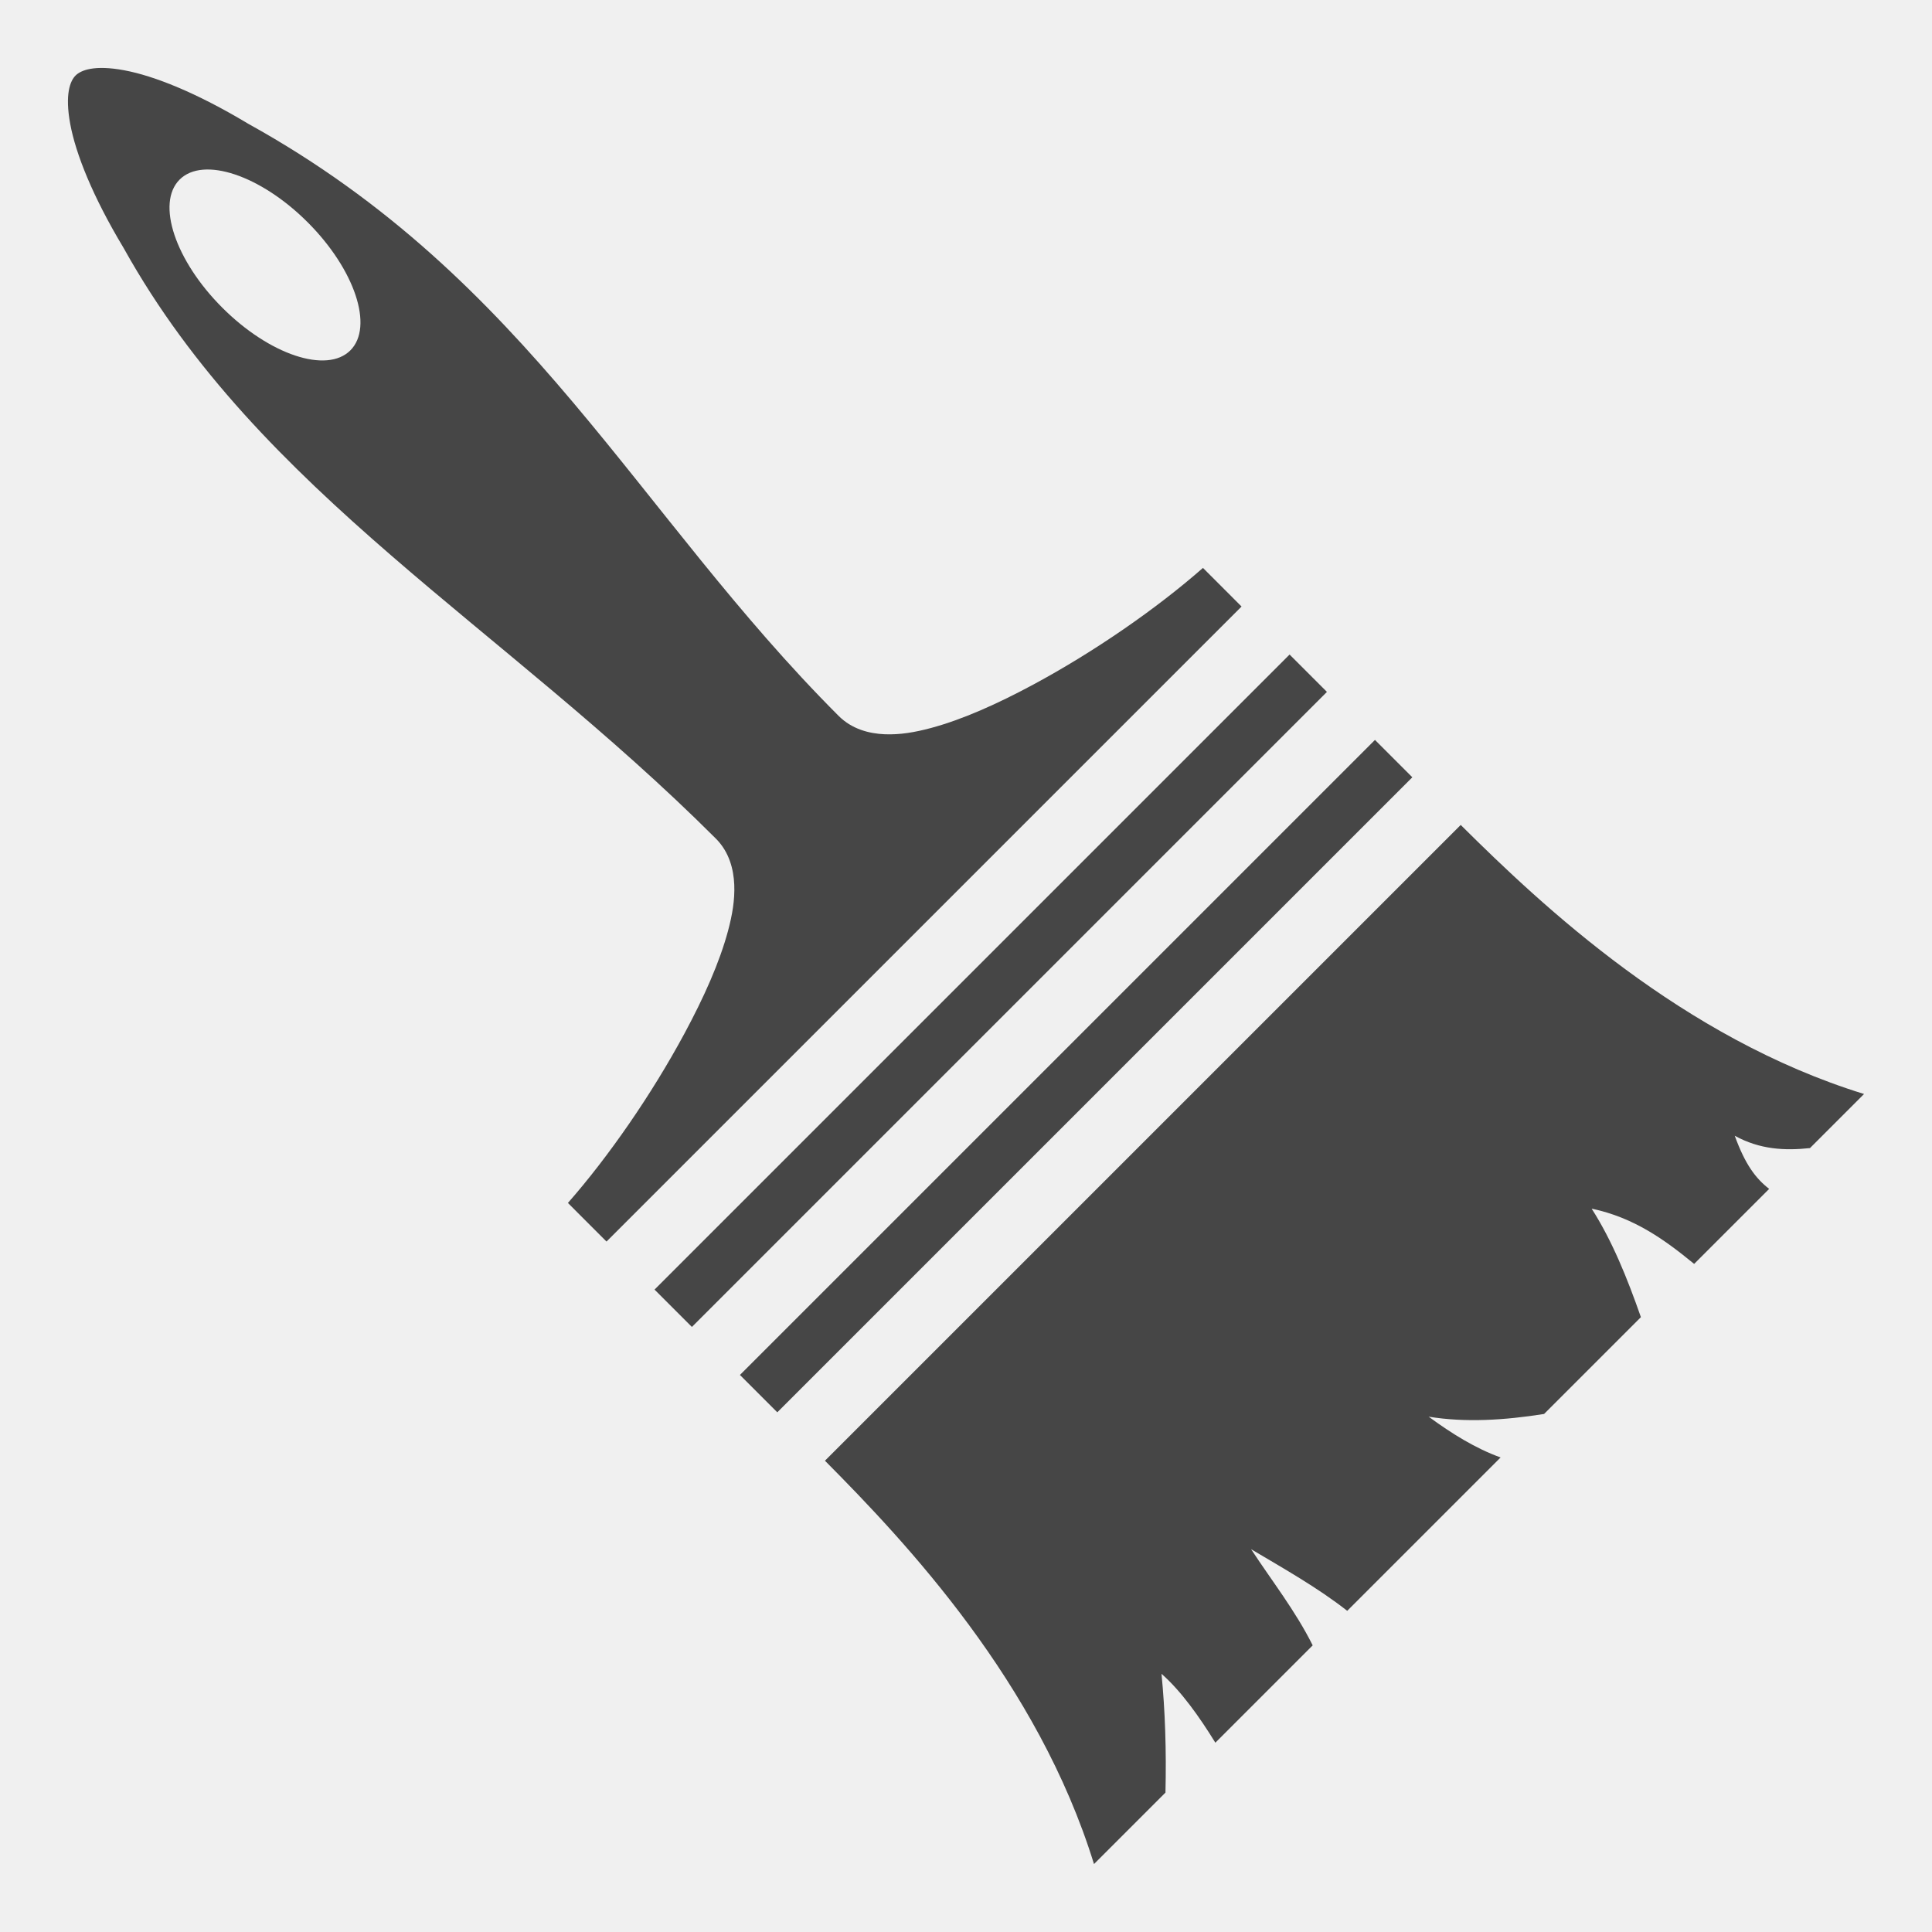
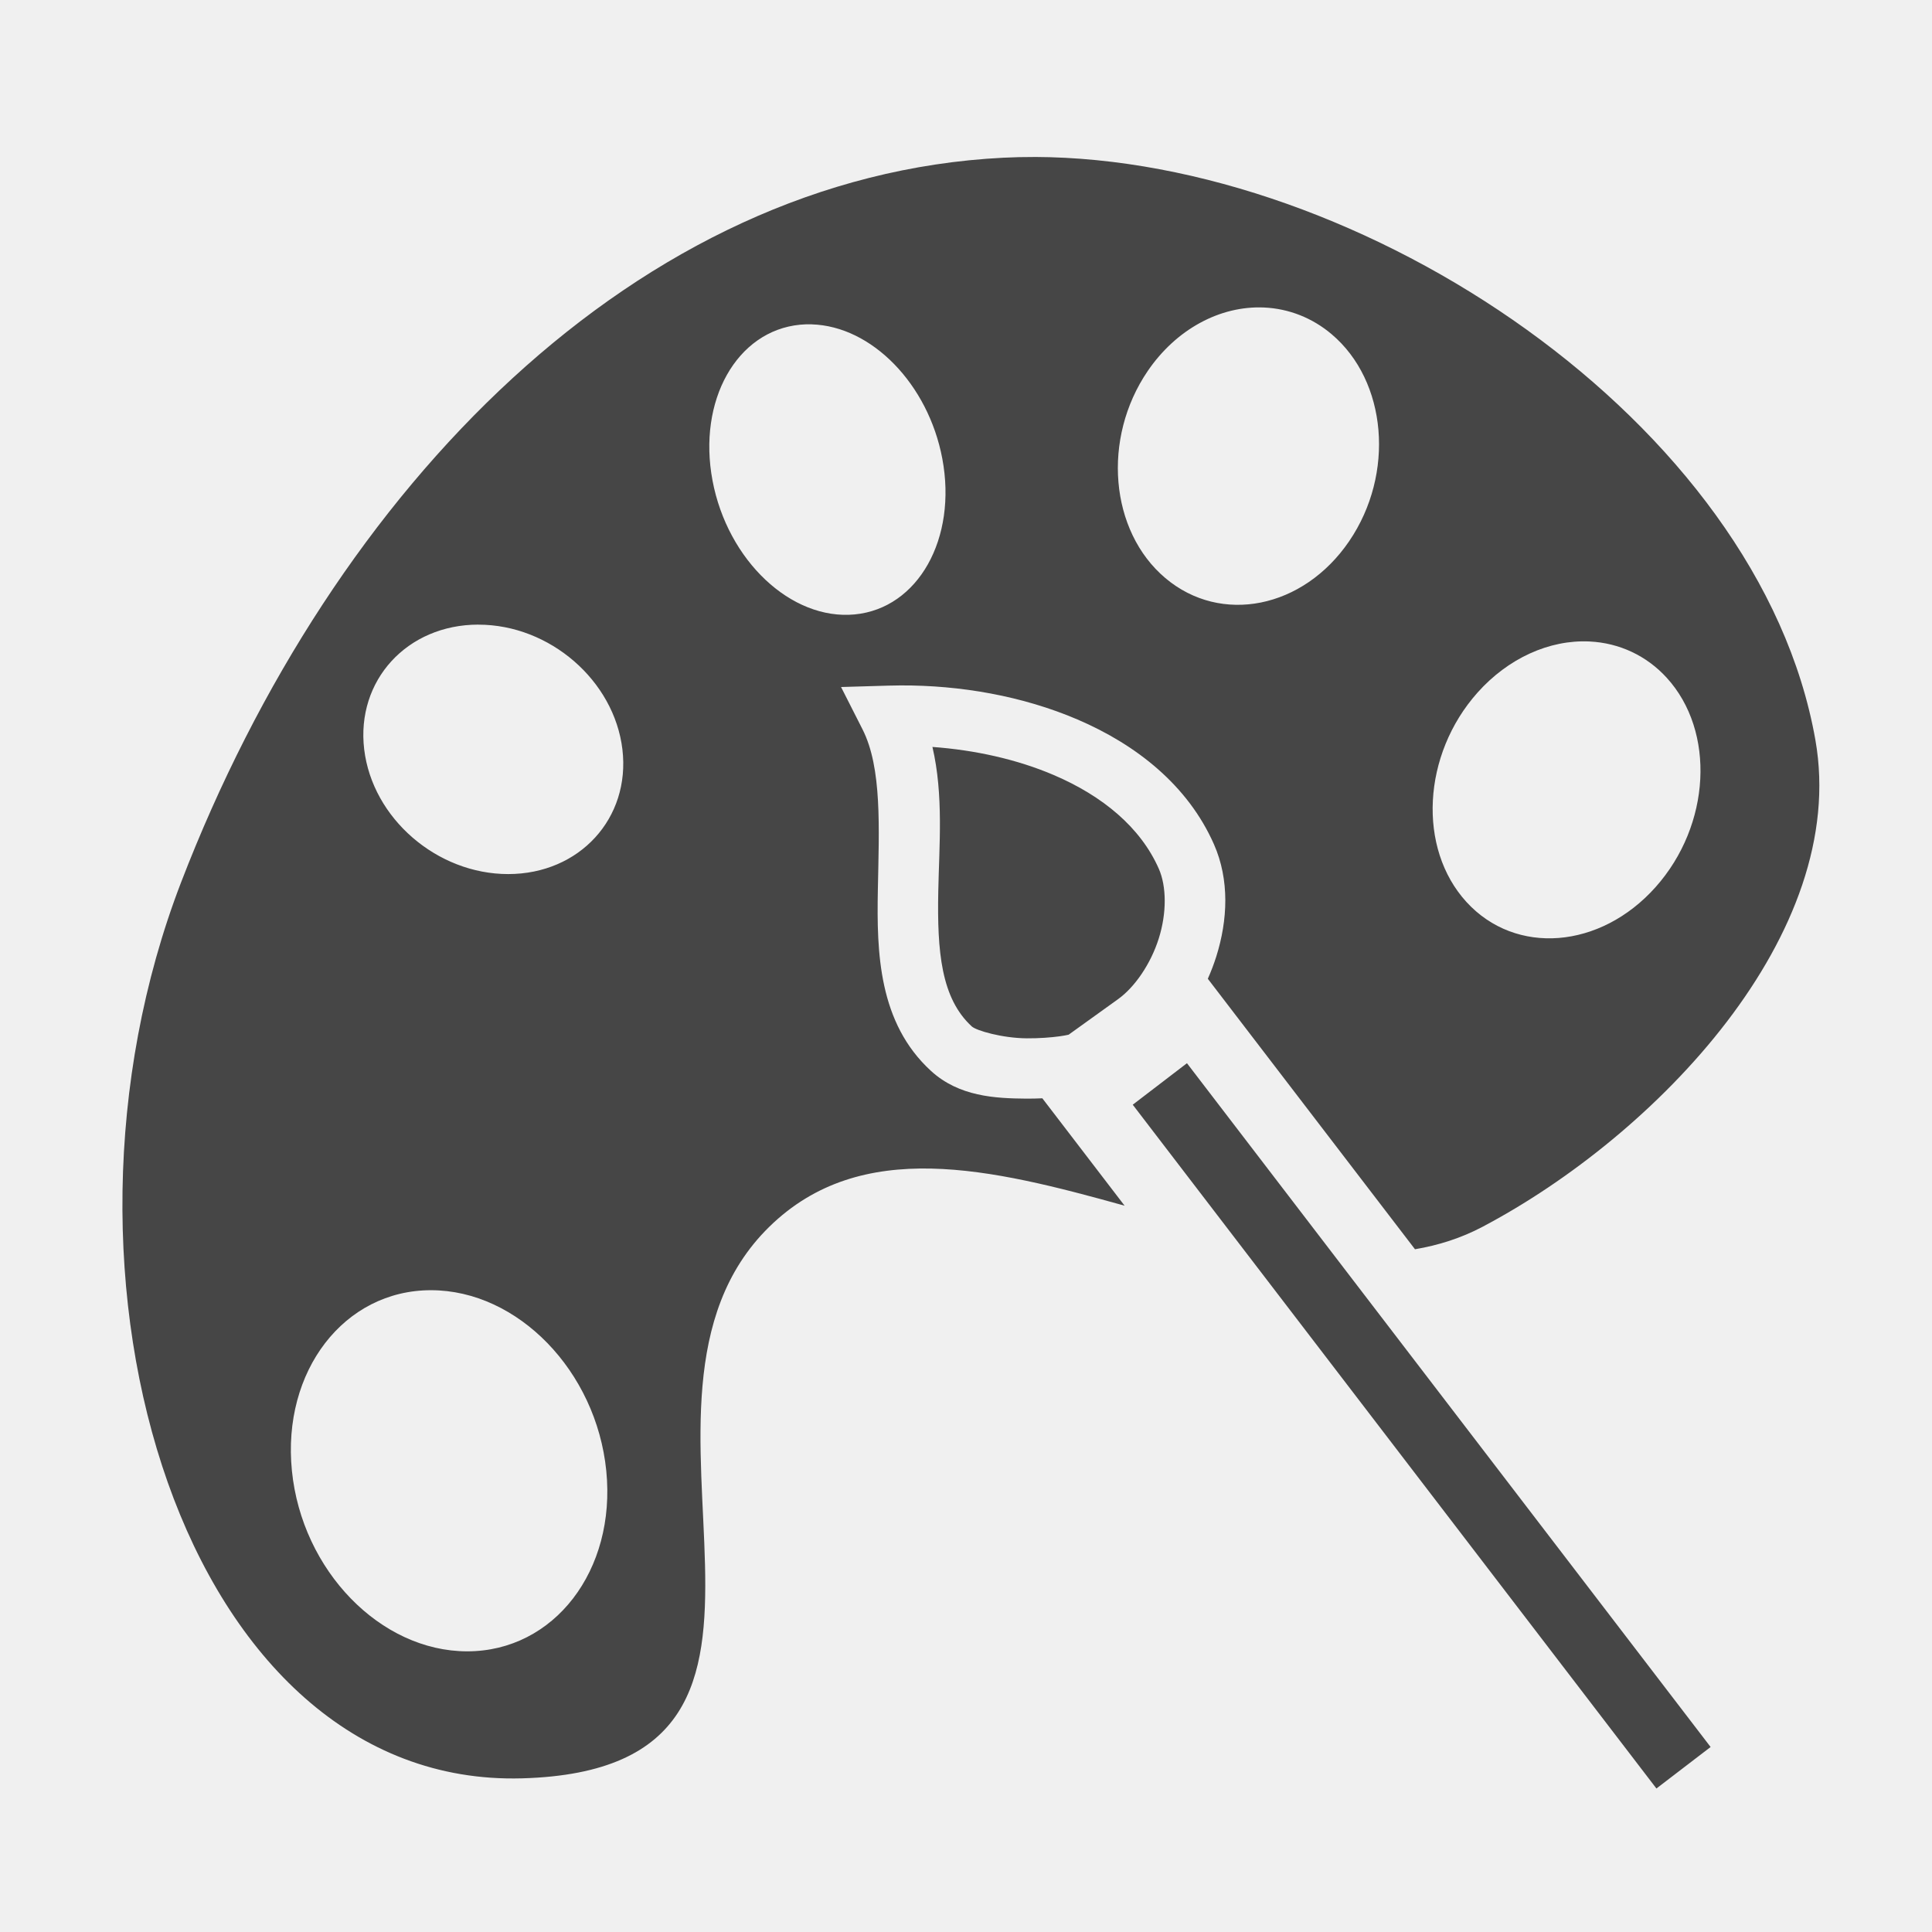
<svg xmlns="http://www.w3.org/2000/svg" viewBox="0 0 512 512" style="height: 128px; width: 128px;">
  <defs>
    <filter id="shadow-2" height="300%" width="300%" x="-100%" y="-100%">
      <feFlood flood-color="rgba(0, 0, 0, 1)" result="flood" />
      <feComposite in="flood" in2="SourceGraphic" operator="atop" result="composite" />
      <feGaussianBlur in="composite" stdDeviation="5" result="blur" />
      <feOffset dx="0" dy="0" result="offset" />
      <feComposite in="SourceGraphic" in2="offset" operator="over" />
    </filter>
    <filter id="shadow-5" height="300%" width="300%" x="-100%" y="-100%">
      <feFlood flood-color="rgba(0, 0, 0, 1)" result="flood" />
      <feComposite in="flood" in2="SourceGraphic" operator="atop" result="composite" />
      <feGaussianBlur in="composite" stdDeviation="5" result="blur" />
      <feOffset dx="0" dy="0" result="offset" />
      <feComposite in="SourceGraphic" in2="offset" operator="over" />
    </filter>
    <filter id="shadow-6" height="300%" width="300%" x="-100%" y="-100%">
      <feFlood flood-color="rgba(0, 0, 0, 1)" result="flood" />
      <feComposite in="flood" in2="SourceGraphic" operator="atop" result="composite" />
      <feGaussianBlur in="composite" stdDeviation="5" result="blur" />
      <feOffset dx="0" dy="0" result="offset" />
      <feComposite in="SourceGraphic" in2="offset" operator="over" />
    </filter>
    <filter id="shadow-7" height="300%" width="300%" x="-100%" y="-100%">
      <feFlood flood-color="rgba(0, 0, 0, 1)" result="flood" />
      <feComposite in="flood" in2="SourceGraphic" operator="atop" result="composite" />
      <feGaussianBlur in="composite" stdDeviation="5" result="blur" />
      <feOffset dx="0" dy="0" result="offset" />
      <feComposite in="SourceGraphic" in2="offset" operator="over" />
    </filter>
    <filter id="shadow-8" height="300%" width="300%" x="-100%" y="-100%">
      <feFlood flood-color="rgba(0, 0, 0, 1)" result="flood" />
      <feComposite in="flood" in2="SourceGraphic" operator="atop" result="composite" />
      <feGaussianBlur in="composite" stdDeviation="5" result="blur" />
      <feOffset dx="0" dy="0" result="offset" />
      <feComposite in="SourceGraphic" in2="offset" operator="over" />
    </filter>
    <filter id="shadow-9" height="300%" width="300%" x="-100%" y="-100%">
      <feFlood flood-color="rgba(0, 0, 0, 1)" result="flood" />
      <feComposite in="flood" in2="SourceGraphic" operator="atop" result="composite" />
      <feGaussianBlur in="composite" stdDeviation="5" result="blur" />
      <feOffset dx="0" dy="0" result="offset" />
      <feComposite in="SourceGraphic" in2="offset" operator="over" />
    </filter>
    <filter id="shadow-10" height="300%" width="300%" x="-100%" y="-100%">
      <feFlood flood-color="rgba(0, 0, 0, 1)" result="flood" />
      <feComposite in="flood" in2="SourceGraphic" operator="atop" result="composite" />
      <feGaussianBlur in="composite" stdDeviation="5" result="blur" />
      <feOffset dx="0" dy="0" result="offset" />
      <feComposite in="SourceGraphic" in2="offset" operator="over" />
    </filter>
    <filter id="shadow-11" height="300%" width="300%" x="-100%" y="-100%">
      <feFlood flood-color="rgba(0, 0, 0, 1)" result="flood" />
      <feComposite in="flood" in2="SourceGraphic" operator="atop" result="composite" />
      <feGaussianBlur in="composite" stdDeviation="5" result="blur" />
      <feOffset dx="0" dy="0" result="offset" />
      <feComposite in="SourceGraphic" in2="offset" operator="over" />
    </filter>
    <filter id="shadow-12" height="300%" width="300%" x="-100%" y="-100%">
      <feFlood flood-color="rgba(0, 0, 0, 1)" result="flood" />
      <feComposite in="flood" in2="SourceGraphic" operator="atop" result="composite" />
      <feGaussianBlur in="composite" stdDeviation="5" result="blur" />
      <feOffset dx="0" dy="0" result="offset" />
      <feComposite in="SourceGraphic" in2="offset" operator="over" />
    </filter>
    <filter id="shadow-13" height="300%" width="300%" x="-100%" y="-100%">
      <feFlood flood-color="rgba(0, 0, 0, 1)" result="flood" />
      <feComposite in="flood" in2="SourceGraphic" operator="atop" result="composite" />
      <feGaussianBlur in="composite" stdDeviation="5" result="blur" />
      <feOffset dx="0" dy="0" result="offset" />
      <feComposite in="SourceGraphic" in2="offset" operator="over" />
    </filter>
    <filter id="shadow-14" height="300%" width="300%" x="-100%" y="-100%">
      <feFlood flood-color="rgba(0, 0, 0, 1)" result="flood" />
      <feComposite in="flood" in2="SourceGraphic" operator="atop" result="composite" />
      <feGaussianBlur in="composite" stdDeviation="5" result="blur" />
      <feOffset dx="0" dy="0" result="offset" />
      <feComposite in="SourceGraphic" in2="offset" operator="over" />
    </filter>
    <linearGradient x1="0" x2="0" y1="0" y2="1" id="gradient-2">
      <stop offset="0%" stop-color="#58000b" stop-opacity="1" />
      <stop offset="100%" stop-color="#d0021b" stop-opacity="1" />
    </linearGradient>
    <linearGradient x1="0" x2="0" y1="0" y2="1" id="gradient-5">
      <stop offset="0%" stop-color="#58000b" stop-opacity="0" />
      <stop offset="100%" stop-color="#d0021b" stop-opacity="0" />
    </linearGradient>
    <linearGradient x1="0" x2="0" y1="0" y2="1" id="gradient-6">
      <stop offset="0%" stop-color="#58000b" stop-opacity="1" />
      <stop offset="100%" stop-color="#d0021b" stop-opacity="1" />
    </linearGradient>
    <linearGradient x1="0" x2="0" y1="0" y2="1" id="gradient-7">
      <stop offset="0%" stop-color="#58000b" stop-opacity="1" />
      <stop offset="100%" stop-color="#d0021b" stop-opacity="1" />
    </linearGradient>
    <linearGradient x1="0" x2="0" y1="0" y2="1" id="gradient-8">
      <stop offset="0%" stop-color="#58000b" stop-opacity="1" />
      <stop offset="100%" stop-color="#d0021b" stop-opacity="1" />
    </linearGradient>
    <linearGradient x1="0" x2="0" y1="0" y2="1" id="gradient-9">
      <stop offset="0%" stop-color="#58000b" stop-opacity="1" />
      <stop offset="100%" stop-color="#d0021b" stop-opacity="1" />
    </linearGradient>
    <linearGradient x1="0" x2="0" y1="0" y2="1" id="gradient-10">
      <stop offset="0%" stop-color="#58000b" stop-opacity="1" />
      <stop offset="100%" stop-color="#d0021b" stop-opacity="1" />
    </linearGradient>
    <linearGradient x1="0" x2="0" y1="0" y2="1" id="gradient-11">
      <stop offset="0%" stop-color="#58000b" stop-opacity="1" />
      <stop offset="100%" stop-color="#d0021b" stop-opacity="1" />
    </linearGradient>
    <linearGradient x1="0" x2="0" y1="0" y2="1" id="gradient-12">
      <stop offset="0%" stop-color="#58000b" stop-opacity="1" />
      <stop offset="100%" stop-color="#d0021b" stop-opacity="1" />
    </linearGradient>
    <linearGradient x1="0" x2="0" y1="0" y2="1" id="gradient-13">
      <stop offset="0%" stop-color="#58000b" stop-opacity="1" />
      <stop offset="100%" stop-color="#d0021b" stop-opacity="1" />
    </linearGradient>
    <linearGradient x1="0" x2="0" y1="0" y2="1" id="gradient-14">
      <stop offset="0%" stop-color="#58000b" stop-opacity="1" />
      <stop offset="100%" stop-color="#d0021b" stop-opacity="1" />
    </linearGradient>
  </defs>
  <circle cx="256" cy="256" r="256" fill="#ffffff" fill-opacity="0" />
  <g class="" transform="translate(0,0)" style="touch-action: none;">
-     <path d="M20.02 20.02c-1.415 1.414-2.87 4.939-1.404 12.857 1.467 7.919 5.948 19.18 14.07 32.718l.075.124.07.126c36.072 64.774 100.54 100.053 156.894 156.407 3.535 3.535 4.692 8.141 4.86 12.202.168 4.06-.524 8.036-1.648 12.226-2.248 8.38-6.392 17.635-11.551 27.216-8.686 16.13-20.094 32.615-30.883 44.898l10.23 10.231 168.292-168.291-10.231-10.231c-12.283 10.789-28.768 22.197-44.899 30.883-9.58 5.159-18.835 9.303-27.215 11.551-4.19 1.124-8.166 1.816-12.226 1.648-4.06-.168-8.667-1.325-12.202-4.86-53.66-53.66-81.946-115.656-156.388-156.882l-.137-.076-.132-.08c-13.537-8.123-24.8-12.605-32.718-14.07-7.918-1.467-11.443-.012-12.858 1.402zm27.576 27.576A32 16 45 0 1 81.538 58.91 32 16 45 0 1 92.85 92.851a32 16 45 0 1-33.94-11.313 32 16 45 0 1-11.315-33.942zm125.865 294.157l9.9 9.9L351.652 183.36l-9.9-9.9zm22.628 22.627l9.9 9.9 168.29-168.292-9.899-9.9zm22.53 22.724c21.7 21.843 56.445 58.776 71.301 106.89l18.939-18.938c.264-11.26-.095-21.74-1.047-31.48 5.234 4.6 10.043 11.404 14.27 18.257l25.795-25.795c-4.578-9.167-10.801-17.054-16.325-25.486 8.741 5.196 17.668 10.207 25.477 16.334l40.646-40.646c-6.681-2.406-12.95-6.323-19.066-10.804 9.83 1.596 20.11.934 30.588-.718l25.66-25.66c-3.612-10.324-7.613-20.26-13.055-28.756 11.272 2.37 19.41 8.292 27.163 14.648l19.88-19.88c-3.56-2.767-6.356-6.46-9.117-14.082 6.663 3.66 13.225 3.978 19.931 3.268l14.336-14.336c-48.115-14.856-85.048-49.601-106.89-71.3z" fill="#464646" fill-opacity="1" />
+     <path d="M274.174 41.604c-2.798-.01-5.576.056-8.332.195-96.67 4.85-177.38 86.93-217.842 192-40.462 105.06.914 239.97 90.336 237.48 89.42-2.5 18.09-99.6 65.486-146.12 24.345-23.9 58.852-15.48 94.207-5.64l-17.6-22.98-4.2-5.48c-1.38.06-2.79.102-4.26.09-8.24-.064-17.82-.54-25.25-7.347-13.89-12.73-14.4-31.304-14.08-47.908.32-16.605 1.12-32.375-4.05-42.587l-5.7-11.24 12.595-.37c1.046-.03 2.097-.05 3.15-.053 15.8-.073 32.304 2.776 46.914 9.03 15.584 6.67 29.254 17.44 36.154 33.053 4.18 9.46 3.665 20.116.623 29.768-.636 2.003-1.386 3.972-2.24 5.89l54.9 71.68c6.21-1.05 12.184-2.936 17.844-5.92 46.09-24.313 97.313-77.71 88.27-129.03-14.84-84.23-120.2-154.26-206.94-154.52zm60.79 39.888a34.152 39.804 15.878 0 1 17.913 7.06 34.152 39.804 15.878 0 1 4.666 54.87 34.152 39.804 15.878 0 1-48.72 9.77 34.152 39.804 15.878 0 1-4.665-54.87 34.152 39.804 15.878 0 1 30.805-16.83zm-119.85 4.467a39.307 30.27 71.565 0 1 34.603 35.56 39.307 30.27 71.565 0 1-23.213 41.31 39.307 30.27 71.565 0 1-37.678-35.47 39.307 30.27 71.565 0 1 23.213-41.31 39.307 30.27 71.565 0 1 3.07-.1zm-88.33 79.58a35.75 31.637 35.137 0 1 38.16 33.05 35.75 31.637 35.137 0 1-30.266 33.05 35.75 31.637 35.137 0 1-38.164-33.05 35.75 31.637 35.137 0 1 30.27-33.06zM421.256 170a34.25 40.436 25.644 0 1 20.41 9.578 34.25 40.436 25.644 0 1-2.914 55.51 34.25 40.436 25.644 0 1-50.107 3.966 34.25 40.436 25.644 0 1 2.916-55.51A34.25 40.436 25.644 0 1 421.26 170zm-174.152 27.95c2.982 12.774 1.784 26.197 1.548 38.275-.31 15.893.734 28.32 8.89 35.797 1.19 1.09 8.018 3.092 14.556 3.143 3.268.026 6.44-.22 8.718-.535 1.063-.146 1.874-.306 2.383-.425l13.02-9.362.02-.014c4.46-3.17 8.72-9.37 10.85-16.13 2.13-6.76 2.07-13.81 0-18.49-4.83-10.93-14.84-19.26-27.82-24.81-9.73-4.17-21-6.65-32.17-7.45zm67.455 83.808l-14.37 11L438.97 473.97l14.36-10.998-138.773-181.21zm-200.35 60.16a48.74 40.895 69.57 0 1 46.46 47.85 48.74 40.895 69.57 0 1-36.85 47.852 48.74 40.895 69.57 0 1-46.46-47.852 48.74 40.895 69.57 0 1 36.85-47.85z" fill="#464646" fill-opacity="1" />
  </g>
</svg>
